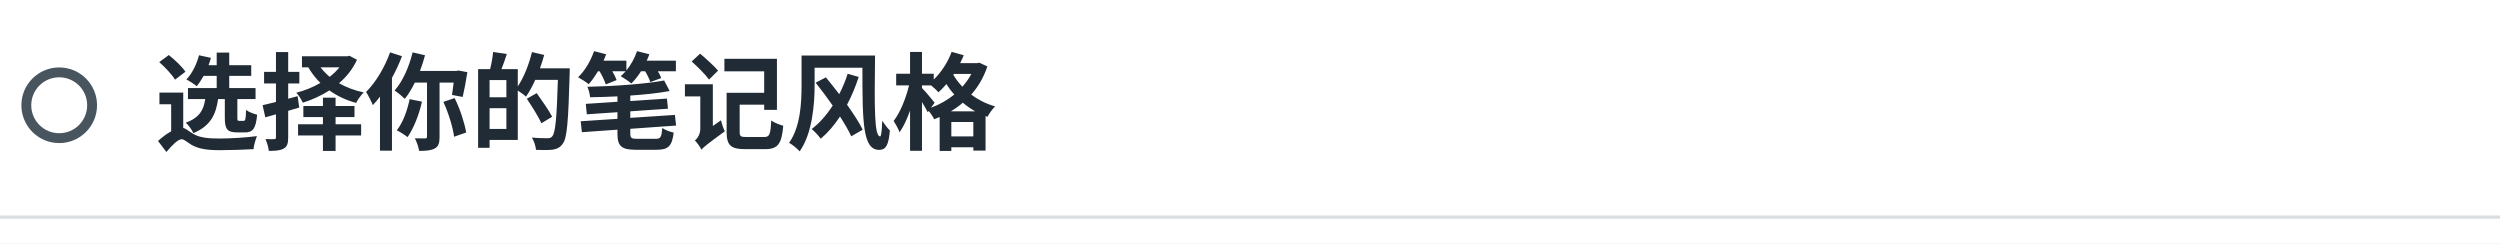
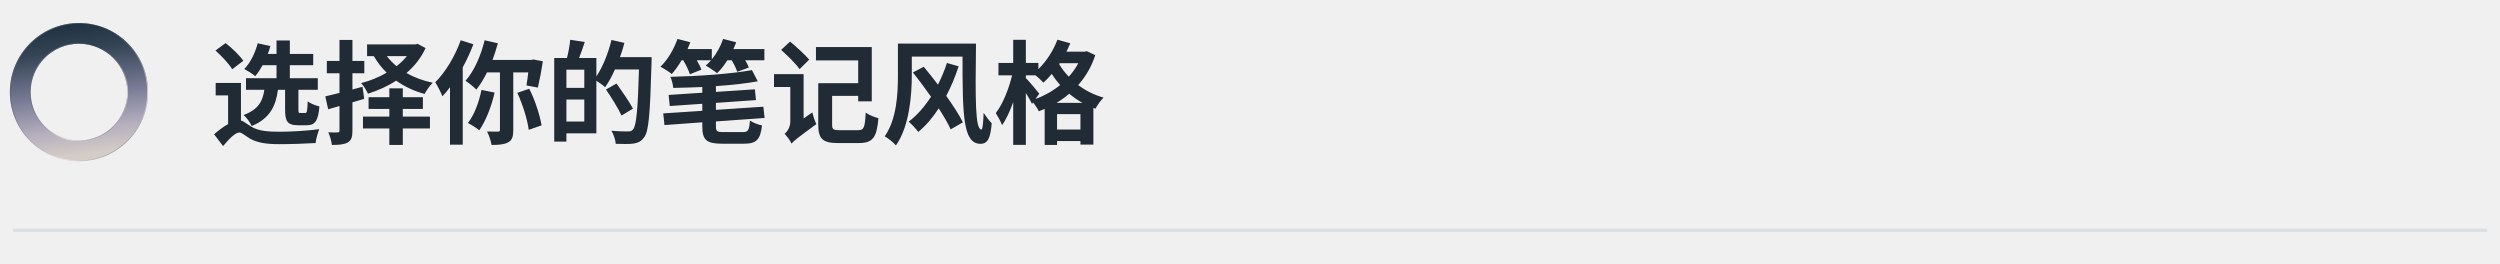
- <svg xmlns="http://www.w3.org/2000/svg" width="760" height="74" viewBox="0 0 760 74" role="img">
-   <rect width="760" height="74" fill="#fff" />
-   <circle cx="18" cy="32" r="10" fill="none" stroke="#48545e" stroke-width="3" />
-   <text x="47" y="43" font-family="Segoe UI,Microsoft YaHei,sans-serif" font-size="32" font-weight="600" fill="#202b35">选择你的笔记风格</text>
-   <path d="M0 66H760" stroke="#d9dee2" />
+ <svg xmlns="http://www.w3.org/2000/svg" width="760" height="80" viewBox="0 0 760 80" role="img" aria-labelledby="title desc">
+   <defs>
+     <linearGradient id="metal" x1="0" y1="0" x2="0.12" y2="1">
+       <stop offset="0" stop-color="#192c3b" />
+       <stop offset=".25" stop-color="#344455" />
+       <stop offset=".58" stop-color="#7b7d98" />
+       <stop offset=".82" stop-color="#b5afbe" />
+       <stop offset="1" stop-color="#d4ccc6" />
+     </linearGradient>
+     <linearGradient id="rim" x1="0" y1="0" x2=".8" y2="1">
+       <stop stop-color="#b6c0c8" stop-opacity=".65" />
+       <stop offset=".35" stop-color="#354351" stop-opacity=".35" />
+       <stop offset=".8" stop-color="#f2e8ed" stop-opacity=".85" />
+       <stop offset="1" stop-color="#787783" stop-opacity=".8" />
+     </linearGradient>
+   </defs>
+   <g transform="translate(0 4) scale(0.3)">
+     <g id="ring">
+       <path fill="url(#metal)" fill-rule="evenodd" d="M80 10a70 70 0 1 1 0 140 70 70 0 1 1 0-140Zm0 21a49 49 0 1 0 0 98 49 49 0 1 0 0-98Z" />
+       <circle cx="80" cy="80" r="69.6" fill="none" stroke="url(#rim)" stroke-width=".8" />
+       <circle cx="80" cy="80" r="49.4" fill="none" stroke="url(#rim)" stroke-width=".8" />
+     </g>
+   </g>
+   <text x="64" y="41" font-family="-apple-system,BlinkMacSystemFont,Segoe UI,Microsoft YaHei,PingFang SC,sans-serif" font-size="34" font-weight="600" fill="#202b35">选择你的笔记风格</text>
+   <path d="M4 70H756" stroke="#d9dee2" />
</svg>
